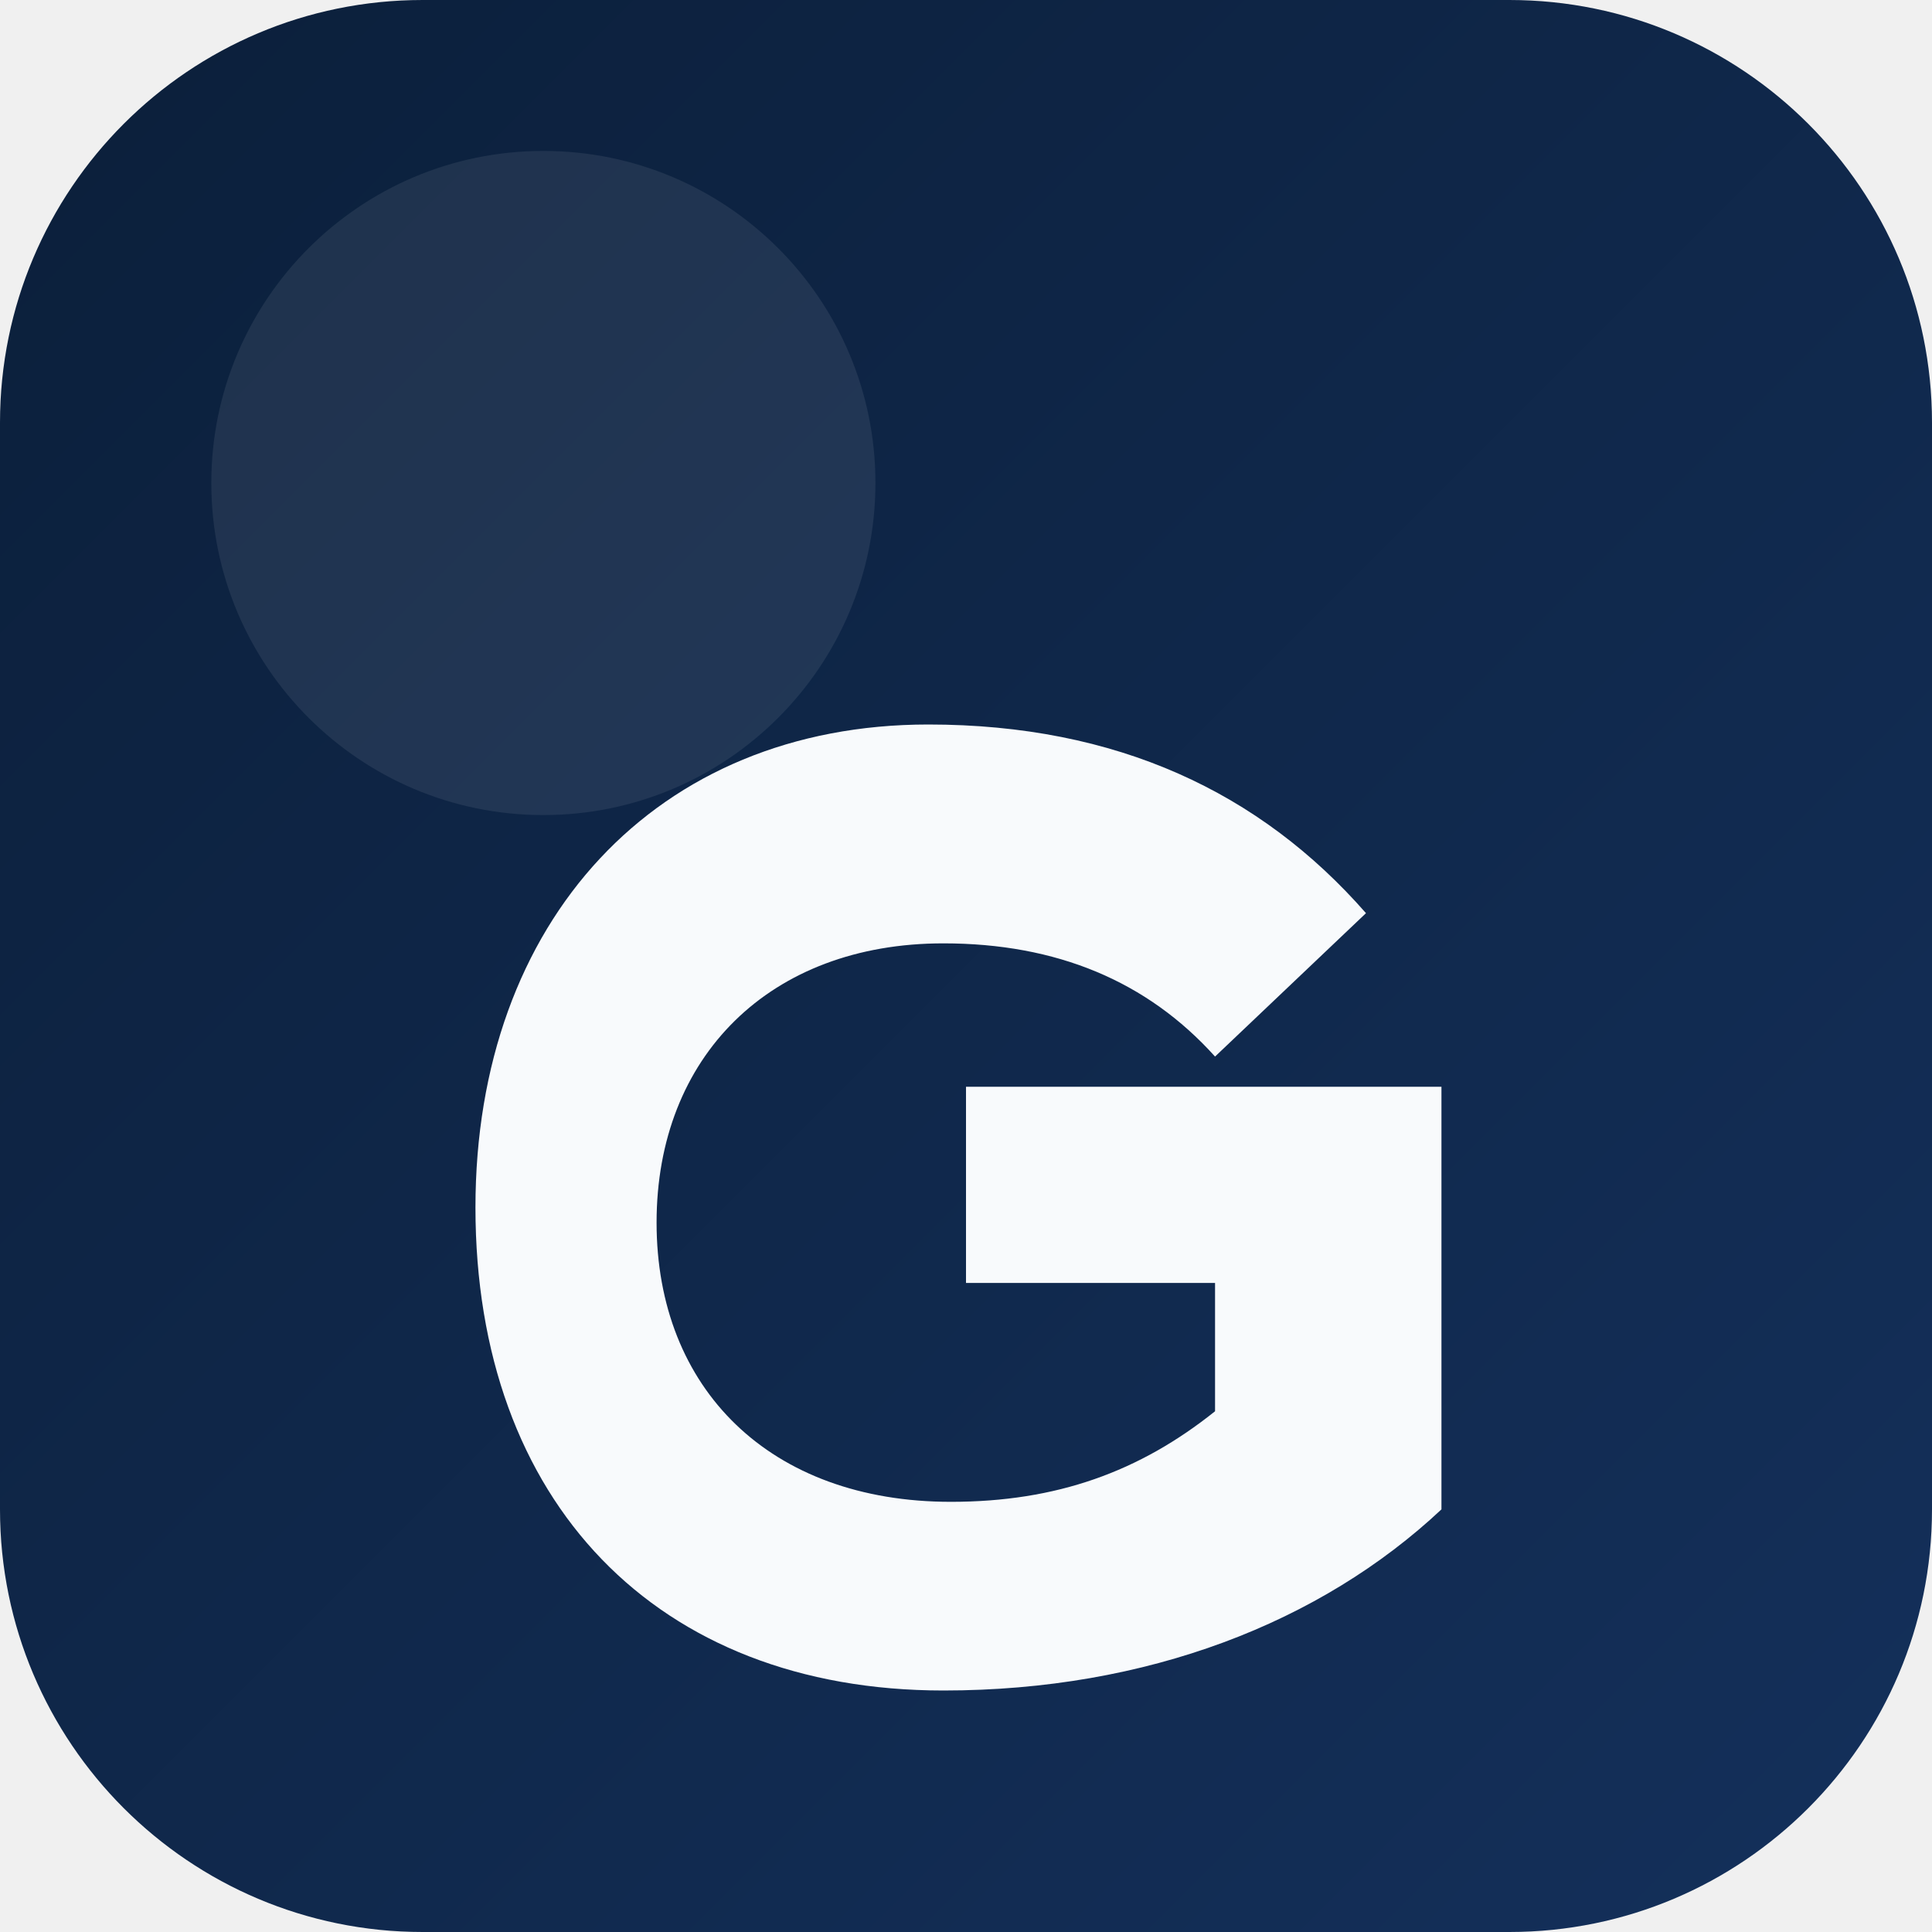
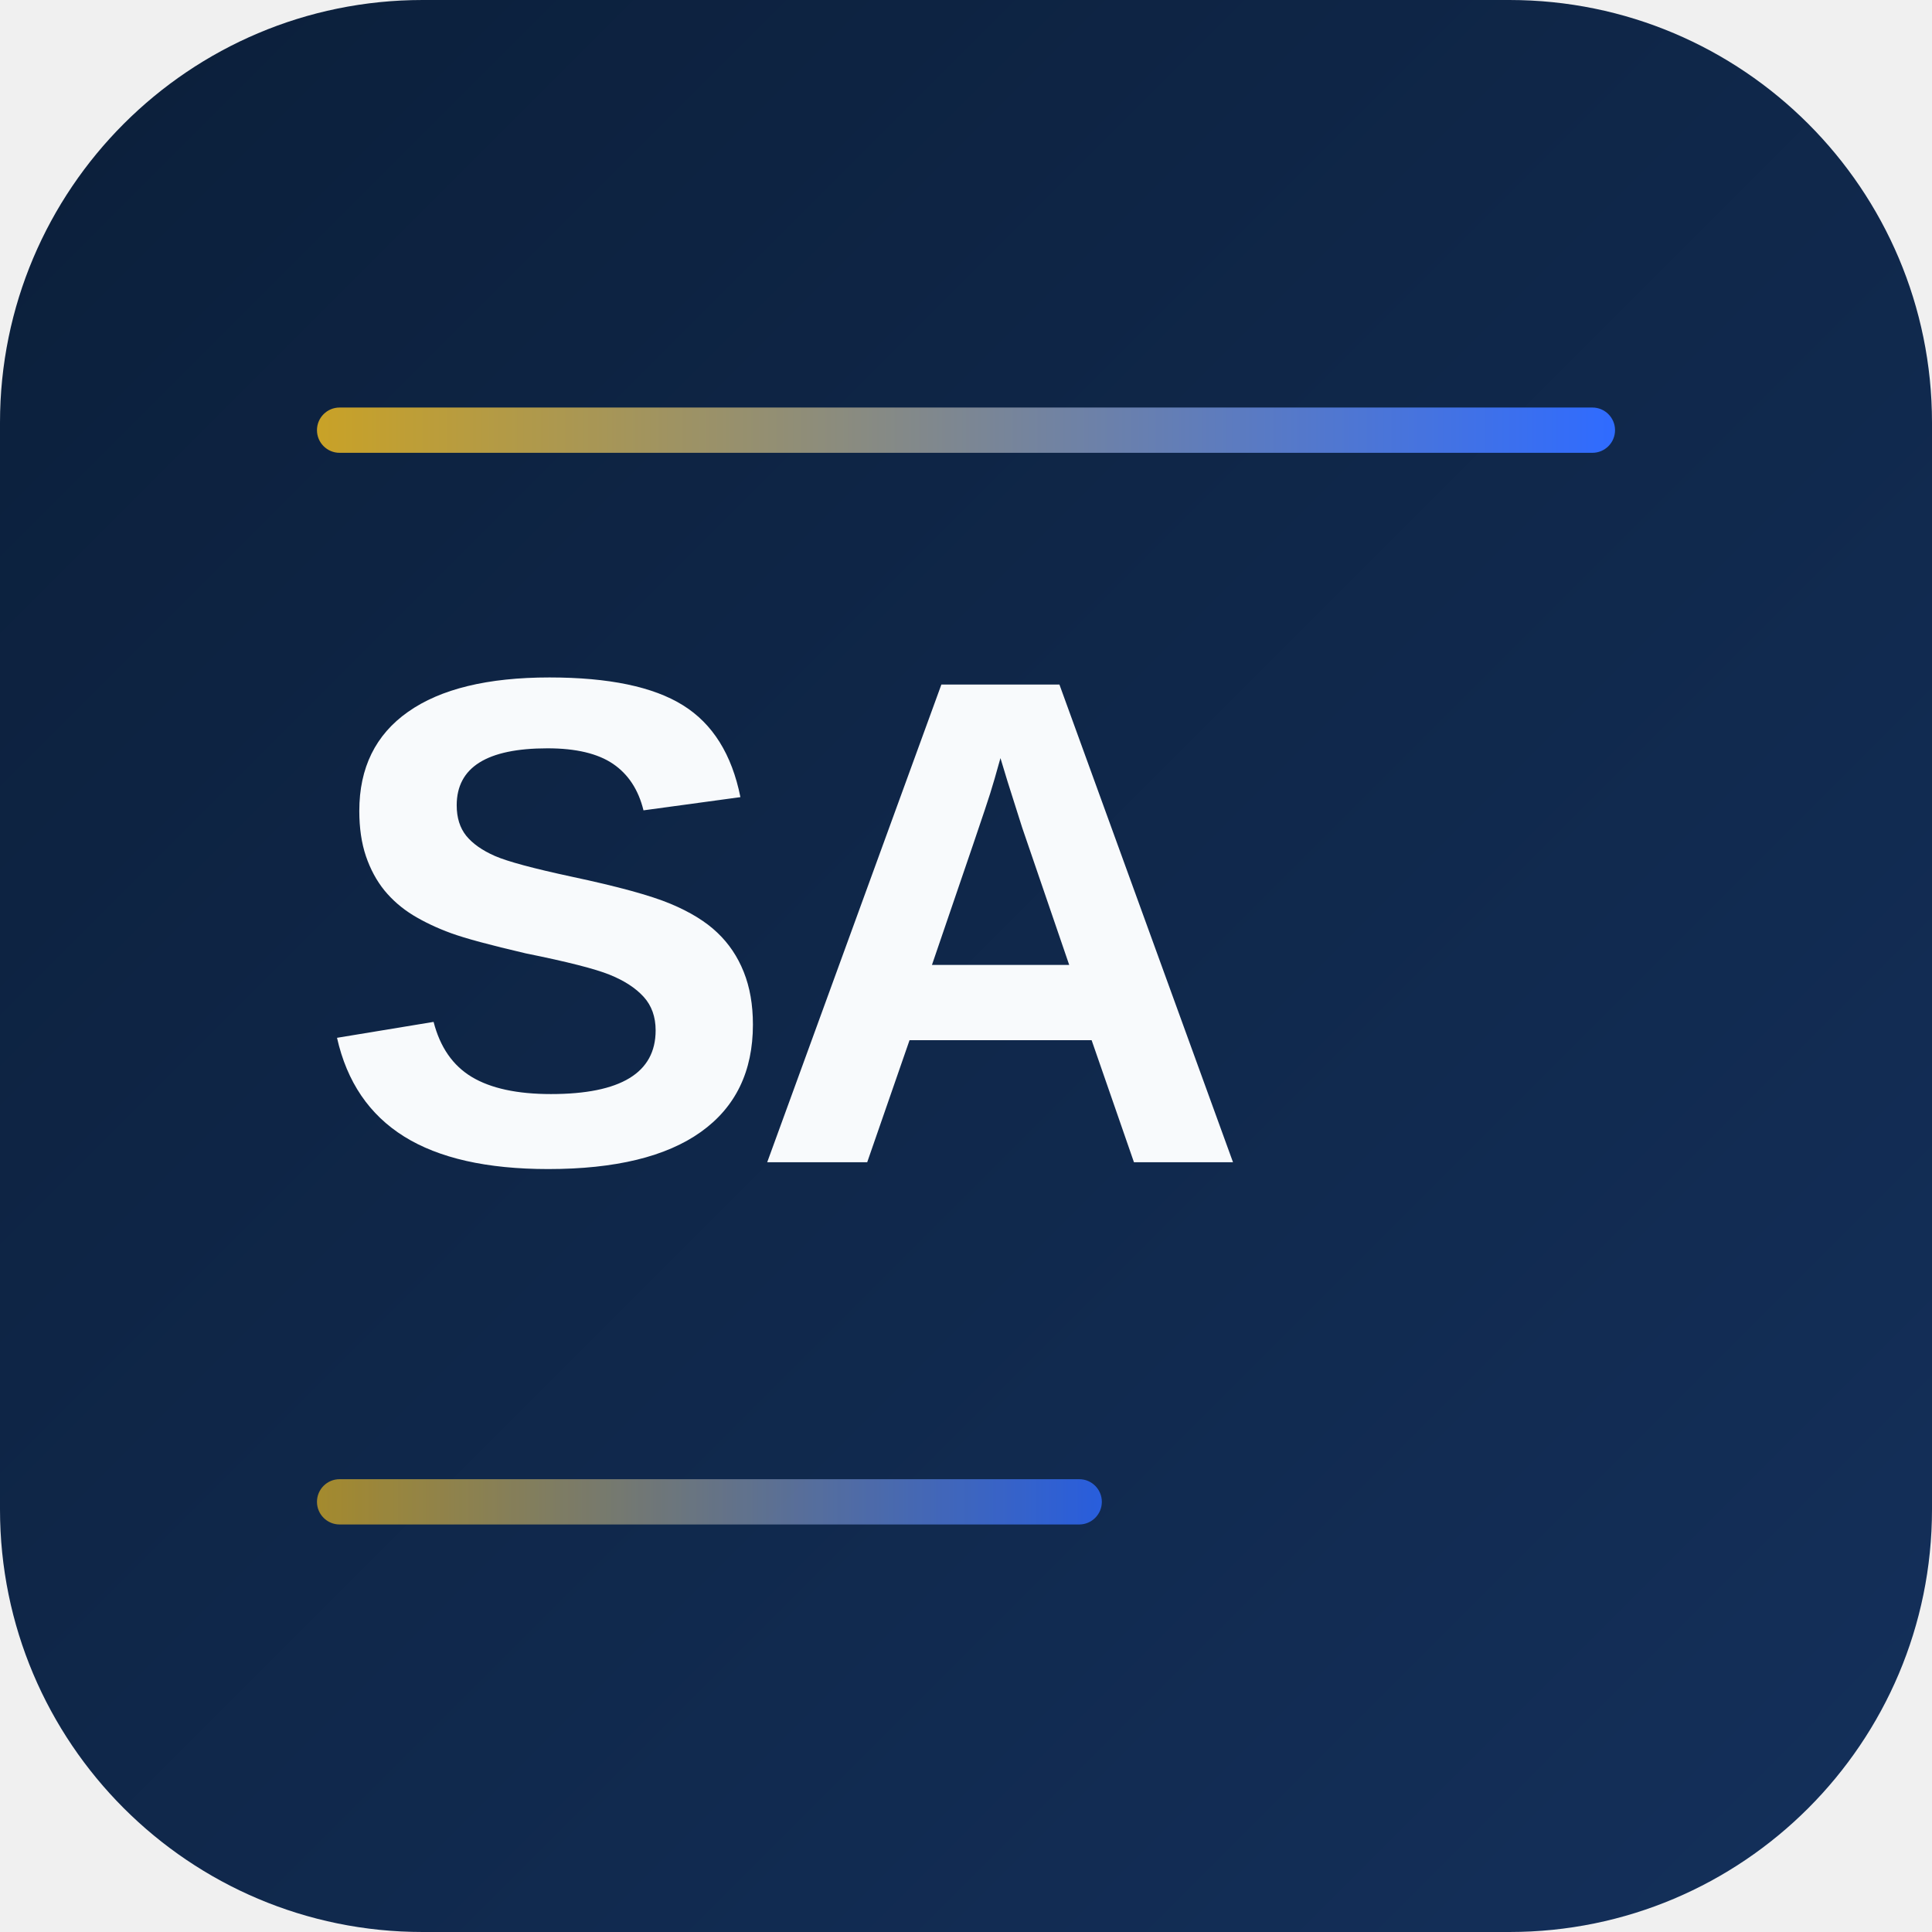
<svg xmlns="http://www.w3.org/2000/svg" viewBox="0 0 256 256" role="img" aria-labelledby="title">
  <defs>
    <linearGradient id="bg" x1="0%" y1="0%" x2="100%" y2="100%">
      <stop offset="0%" stop-color="#0b1f3a" />
      <stop offset="100%" stop-color="#14305b" />
    </linearGradient>
-     <linearGradient id="glow" x1="0%" y1="0%" x2="100%" y2="100%">
+     <linearGradient id="line" x1="0%" y1="0%" x2="100%" y2="0%">
      <stop offset="0%" stop-color="#c9a227" />
      <stop offset="100%" stop-color="#2f6bff" />
    </linearGradient>
  </defs>
  <rect width="256" height="256" rx="56" fill="url(#bg)" />
-   <circle cx="72" cy="64" r="44" fill="#ffffff" fill-opacity="0.08" />
-   <path d="M63 160c0-38 24-64 60-64 25 0 44 9 58 25l-20 19c-9-10-21-15-36-15-23 0-38 15-38 37s15 37 39 37c14 0 25-4 35-12v-17h-33v-26h63v56c-16 15-39 24-66 24-38 0-62-25-62-64Z" fill="#f8fafc" />
-   <path d="M74 89h43" stroke="url(#glow)" stroke-width="10" stroke-linecap="round" />
+   <rect x="42" y="54" width="172" height="6" rx="3" fill="url(#line)" />
+   <rect x="42" y="196" width="104" height="6" rx="3" fill="url(#line)" opacity="0.8" />
+   <text x="42" y="154" fill="#f8fafc" font-family="Space Grotesk, Arial, sans-serif" font-size="92" font-weight="700" letter-spacing="-4">
+     SA
+   </text>
</svg>
